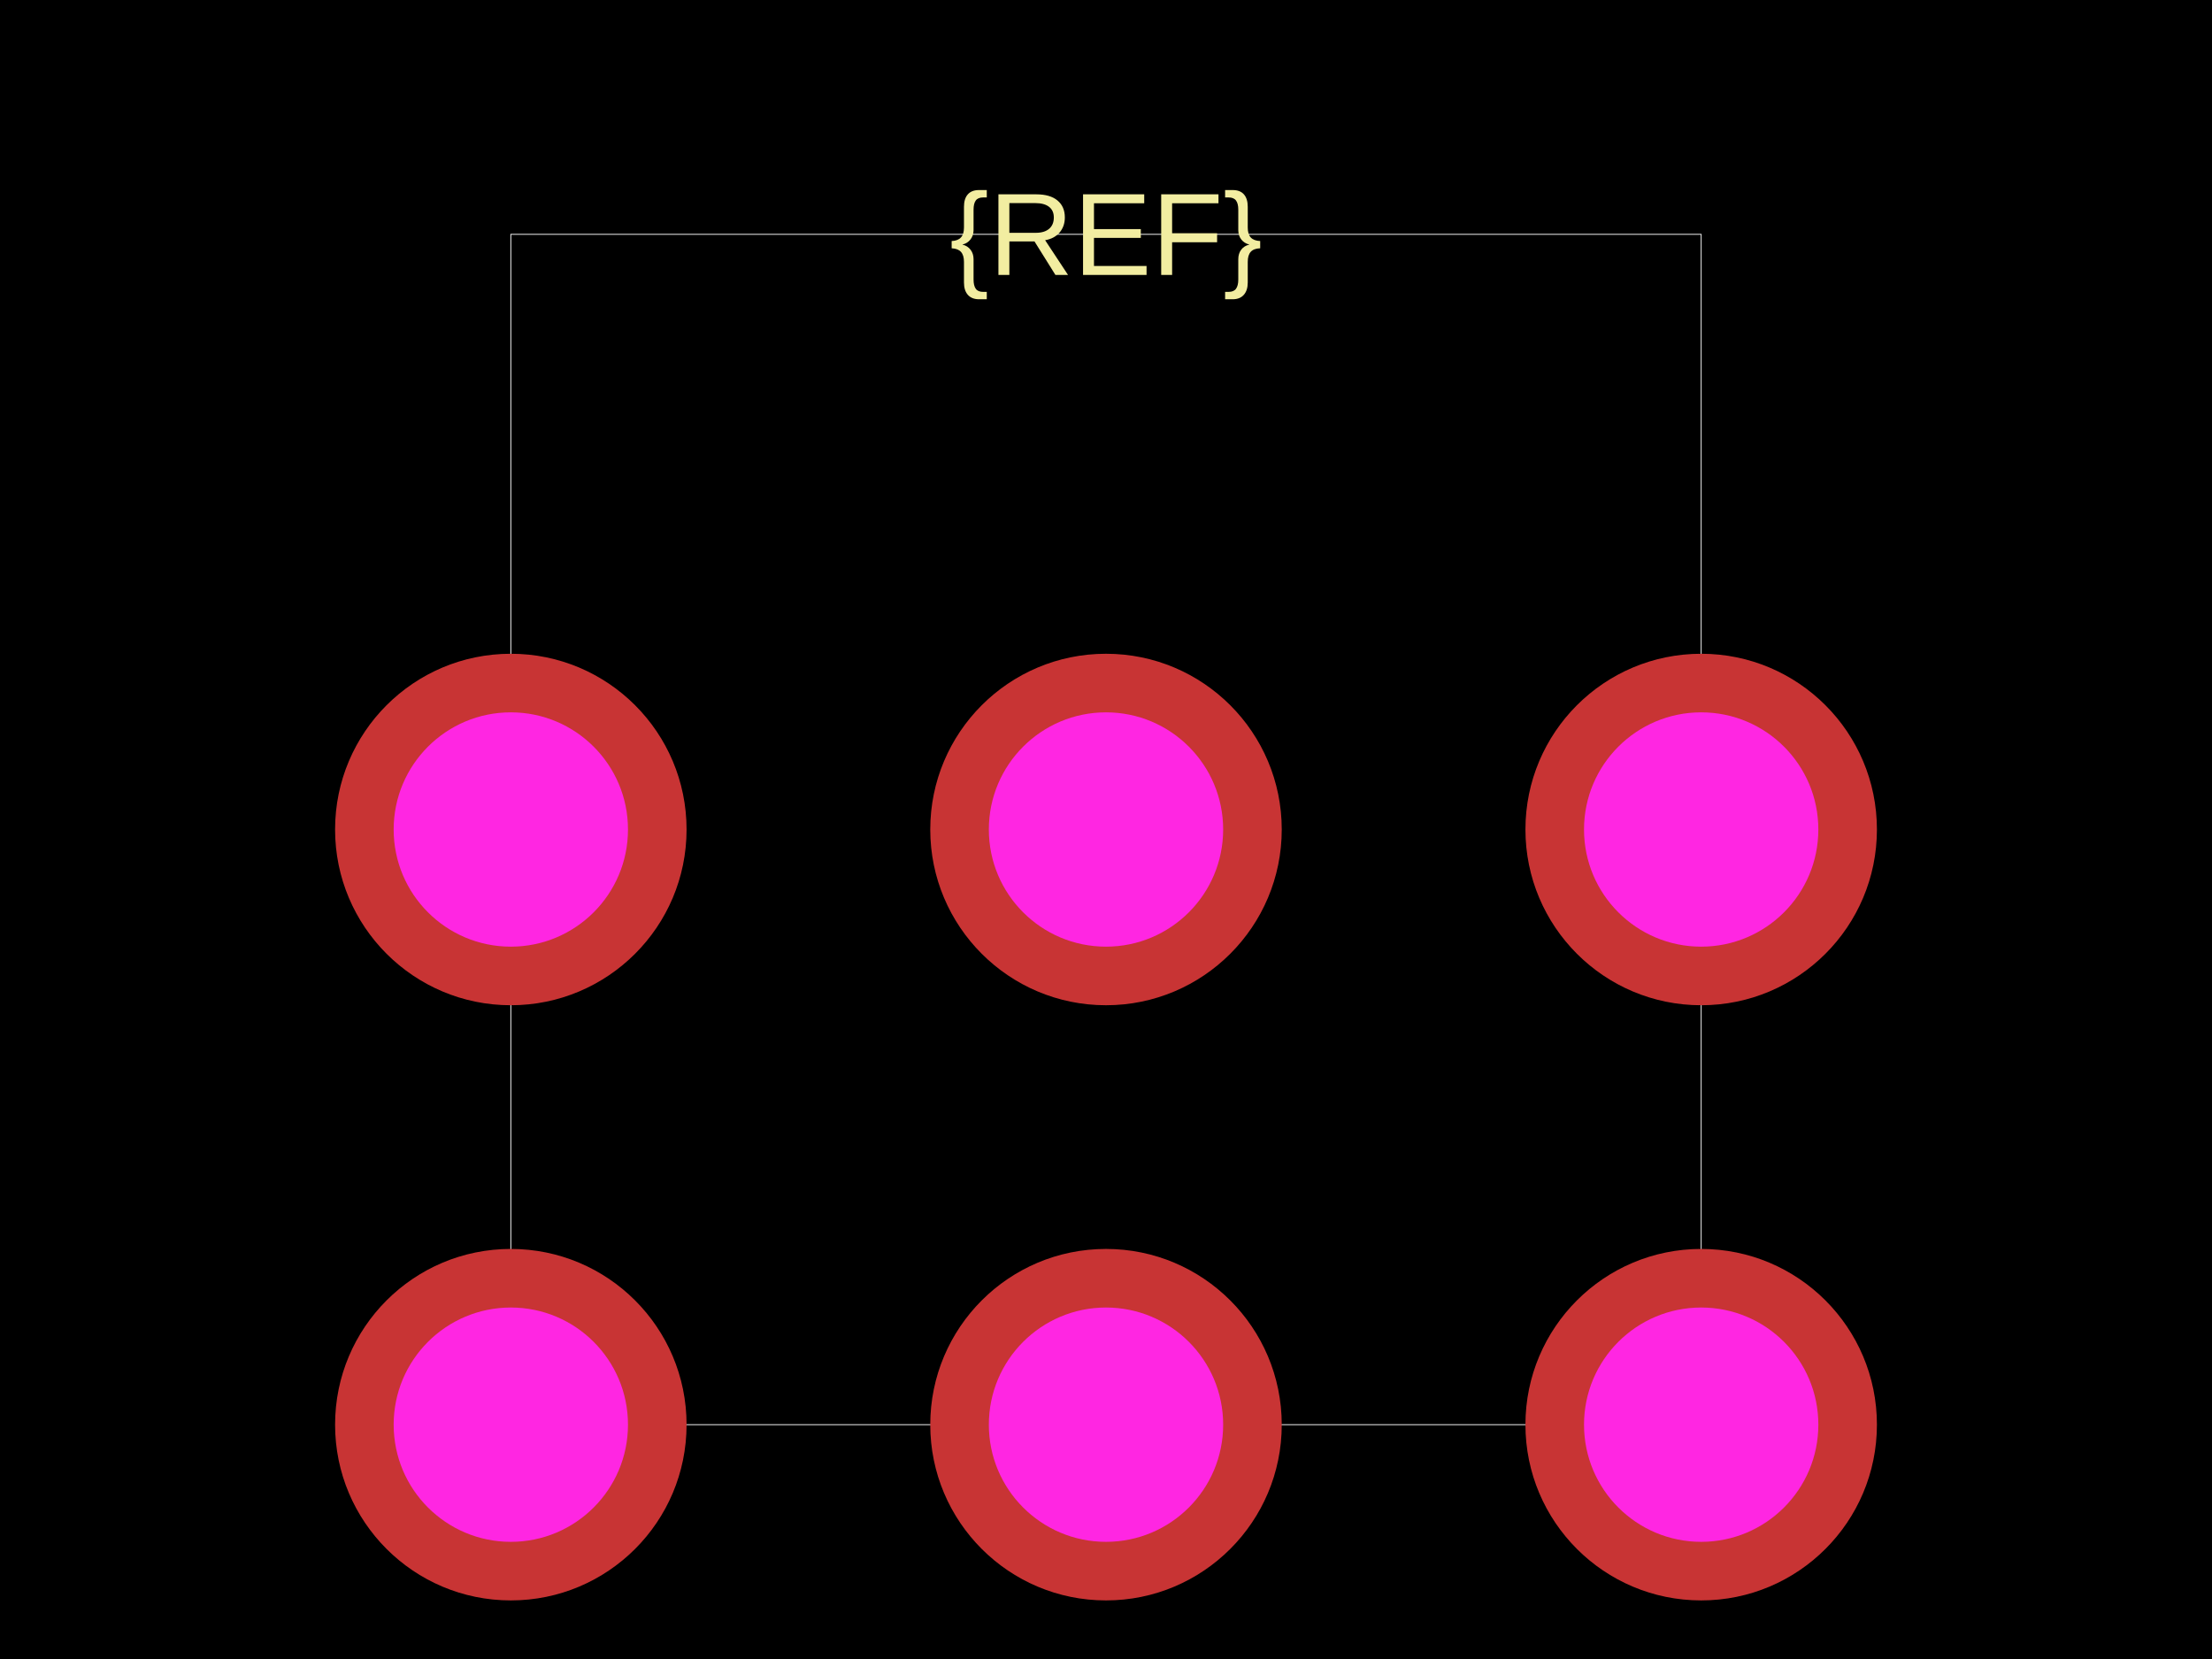
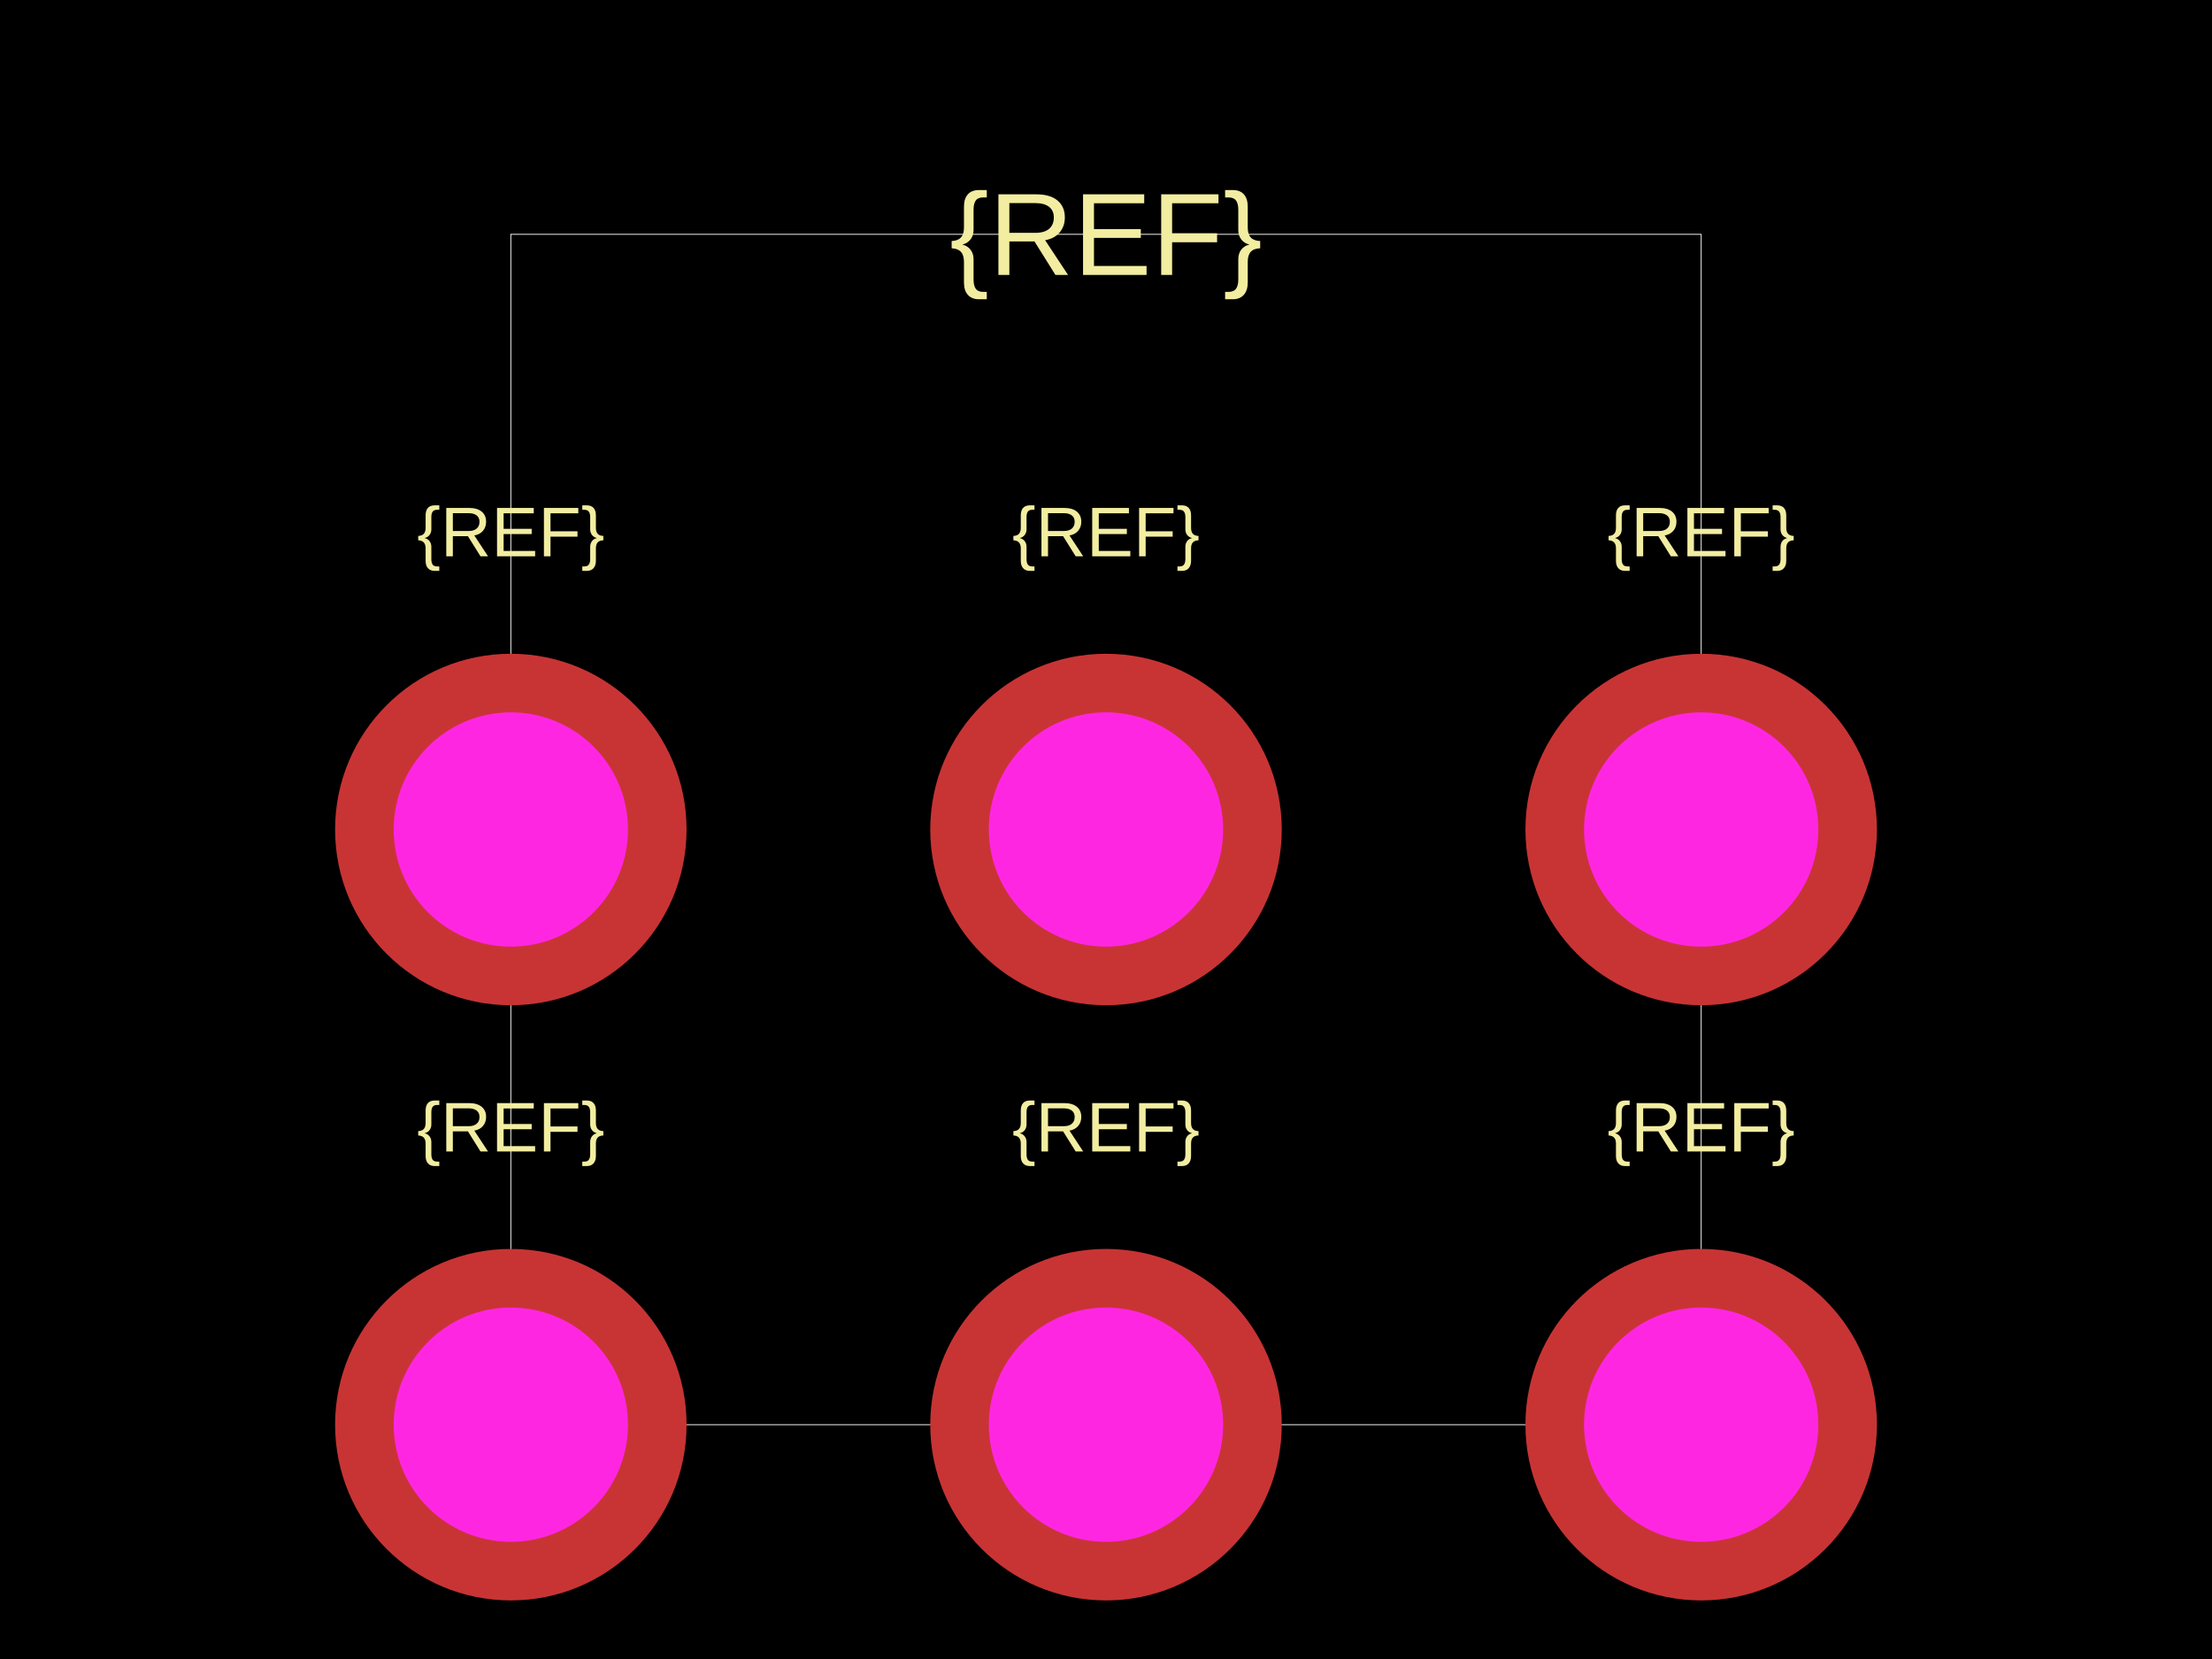
<svg xmlns="http://www.w3.org/2000/svg" width="800" height="600">
  <style />
  <rect class="boundary" x="0" y="0" fill="#000" width="800" height="600" />
  <rect class="pcb-boundary" fill="none" stroke="#fff" stroke-width="0.3" x="184.746" y="84.746" width="430.508" height="430.508" />
+   <text x="0" y="0" fill="#f2eda1" font-family="Arial, sans-serif" font-size="25.424" text-anchor="middle" dominant-baseline="central" transform="matrix(1,0,0,1,184.7458,407.6271)" class="pcb-silkscreen-text pcb-silkscreen-top" data-pcb-silkscreen-text-id="pcb_component_1" stroke="#f2eda1" stroke-width="0">{REF}</text>
+   <text x="0" y="0" fill="#f2eda1" font-family="Arial, sans-serif" font-size="25.424" text-anchor="middle" dominant-baseline="central" transform="matrix(1,0,0,1,400,407.6271)" class="pcb-silkscreen-text pcb-silkscreen-top" data-pcb-silkscreen-text-id="pcb_component_1" stroke="#f2eda1" stroke-width="0">{REF}</text>
+   <text x="0" y="0" fill="#f2eda1" font-family="Arial, sans-serif" font-size="25.424" text-anchor="middle" dominant-baseline="central" transform="matrix(1,0,0,1,615.2542,407.6271)" class="pcb-silkscreen-text pcb-silkscreen-top" data-pcb-silkscreen-text-id="pcb_component_1" stroke="#f2eda1" stroke-width="0">{REF}</text>
+   <text x="0" y="0" fill="#f2eda1" font-family="Arial, sans-serif" font-size="25.424" text-anchor="middle" dominant-baseline="central" transform="matrix(1,0,0,1,184.7458,192.3729)" class="pcb-silkscreen-text pcb-silkscreen-top" data-pcb-silkscreen-text-id="pcb_component_1" stroke="#f2eda1" stroke-width="0">{REF}</text>
+   <text x="0" y="0" fill="#f2eda1" font-family="Arial, sans-serif" font-size="25.424" text-anchor="middle" dominant-baseline="central" transform="matrix(1,0,0,1,400,192.3729)" class="pcb-silkscreen-text pcb-silkscreen-top" data-pcb-silkscreen-text-id="pcb_component_1" stroke="#f2eda1" stroke-width="0">{REF}</text>
+   <text x="0" y="0" fill="#f2eda1" font-family="Arial, sans-serif" font-size="25.424" text-anchor="middle" dominant-baseline="central" transform="matrix(1,0,0,1,615.2542,192.3729)" class="pcb-silkscreen-text pcb-silkscreen-top" data-pcb-silkscreen-text-id="pcb_component_1" stroke="#f2eda1" stroke-width="0">{REF}</text>
  <text x="0" y="0" fill="#f2eda1" font-family="Arial, sans-serif" font-size="42.373" text-anchor="middle" dominant-baseline="central" transform="matrix(1,0,0,1,400,84.74576)" class="pcb-silkscreen-text pcb-silkscreen-top" data-pcb-silkscreen-text-id="pcb_component_1" stroke="#f2eda1" stroke-width="0">{REF}</text>
  <g>
    <circle class="pcb-hole-outer" fill="rgb(200, 52, 52)" cx="184.746" cy="515.254" r="63.559" />
    <circle class="pcb-hole-inner" fill="rgb(255, 38, 226)" cx="184.746" cy="515.254" r="42.373" />
  </g>
  <g>
    <circle class="pcb-hole-outer" fill="rgb(200, 52, 52)" cx="400" cy="515.254" r="63.559" />
    <circle class="pcb-hole-inner" fill="rgb(255, 38, 226)" cx="400" cy="515.254" r="42.373" />
  </g>
  <g>
    <circle class="pcb-hole-outer" fill="rgb(200, 52, 52)" cx="615.254" cy="515.254" r="63.559" />
    <circle class="pcb-hole-inner" fill="rgb(255, 38, 226)" cx="615.254" cy="515.254" r="42.373" />
  </g>
  <g>
    <circle class="pcb-hole-outer" fill="rgb(200, 52, 52)" cx="184.746" cy="300" r="63.559" />
    <circle class="pcb-hole-inner" fill="rgb(255, 38, 226)" cx="184.746" cy="300" r="42.373" />
  </g>
  <g>
    <circle class="pcb-hole-outer" fill="rgb(200, 52, 52)" cx="400" cy="300" r="63.559" />
    <circle class="pcb-hole-inner" fill="rgb(255, 38, 226)" cx="400" cy="300" r="42.373" />
  </g>
  <g>
    <circle class="pcb-hole-outer" fill="rgb(200, 52, 52)" cx="615.254" cy="300" r="63.559" />
    <circle class="pcb-hole-inner" fill="rgb(255, 38, 226)" cx="615.254" cy="300" r="42.373" />
  </g>
</svg>
